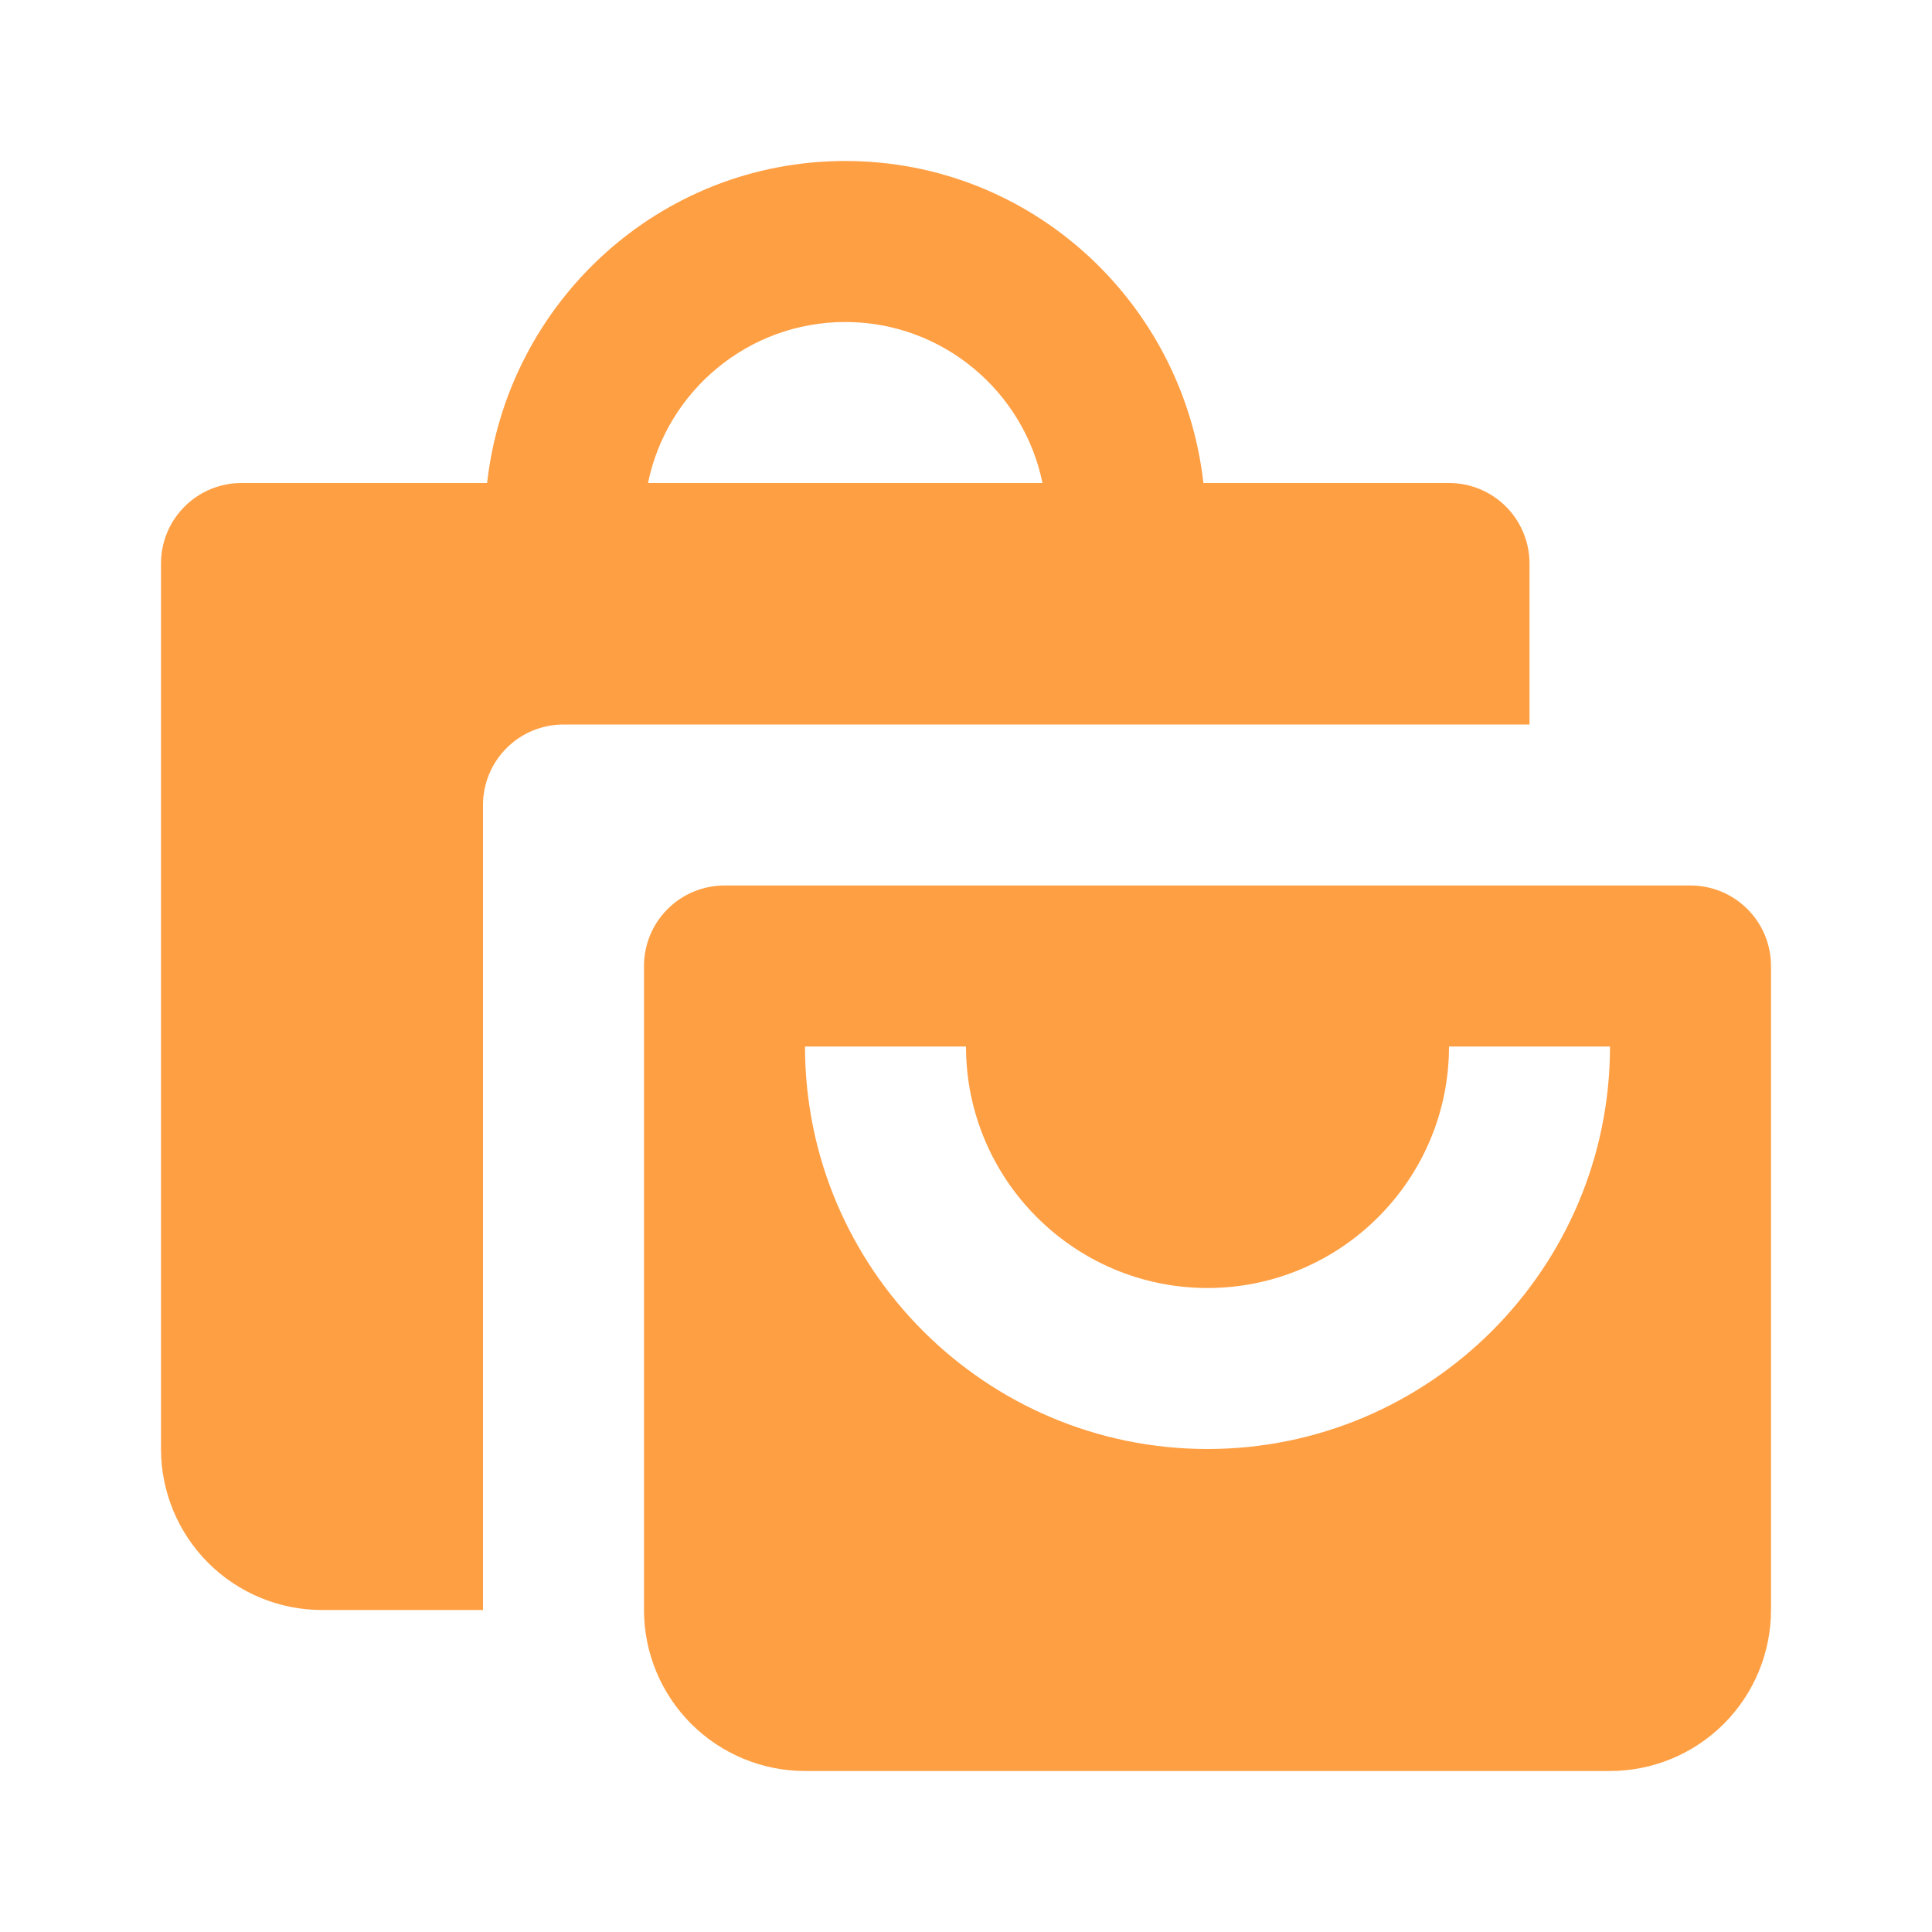
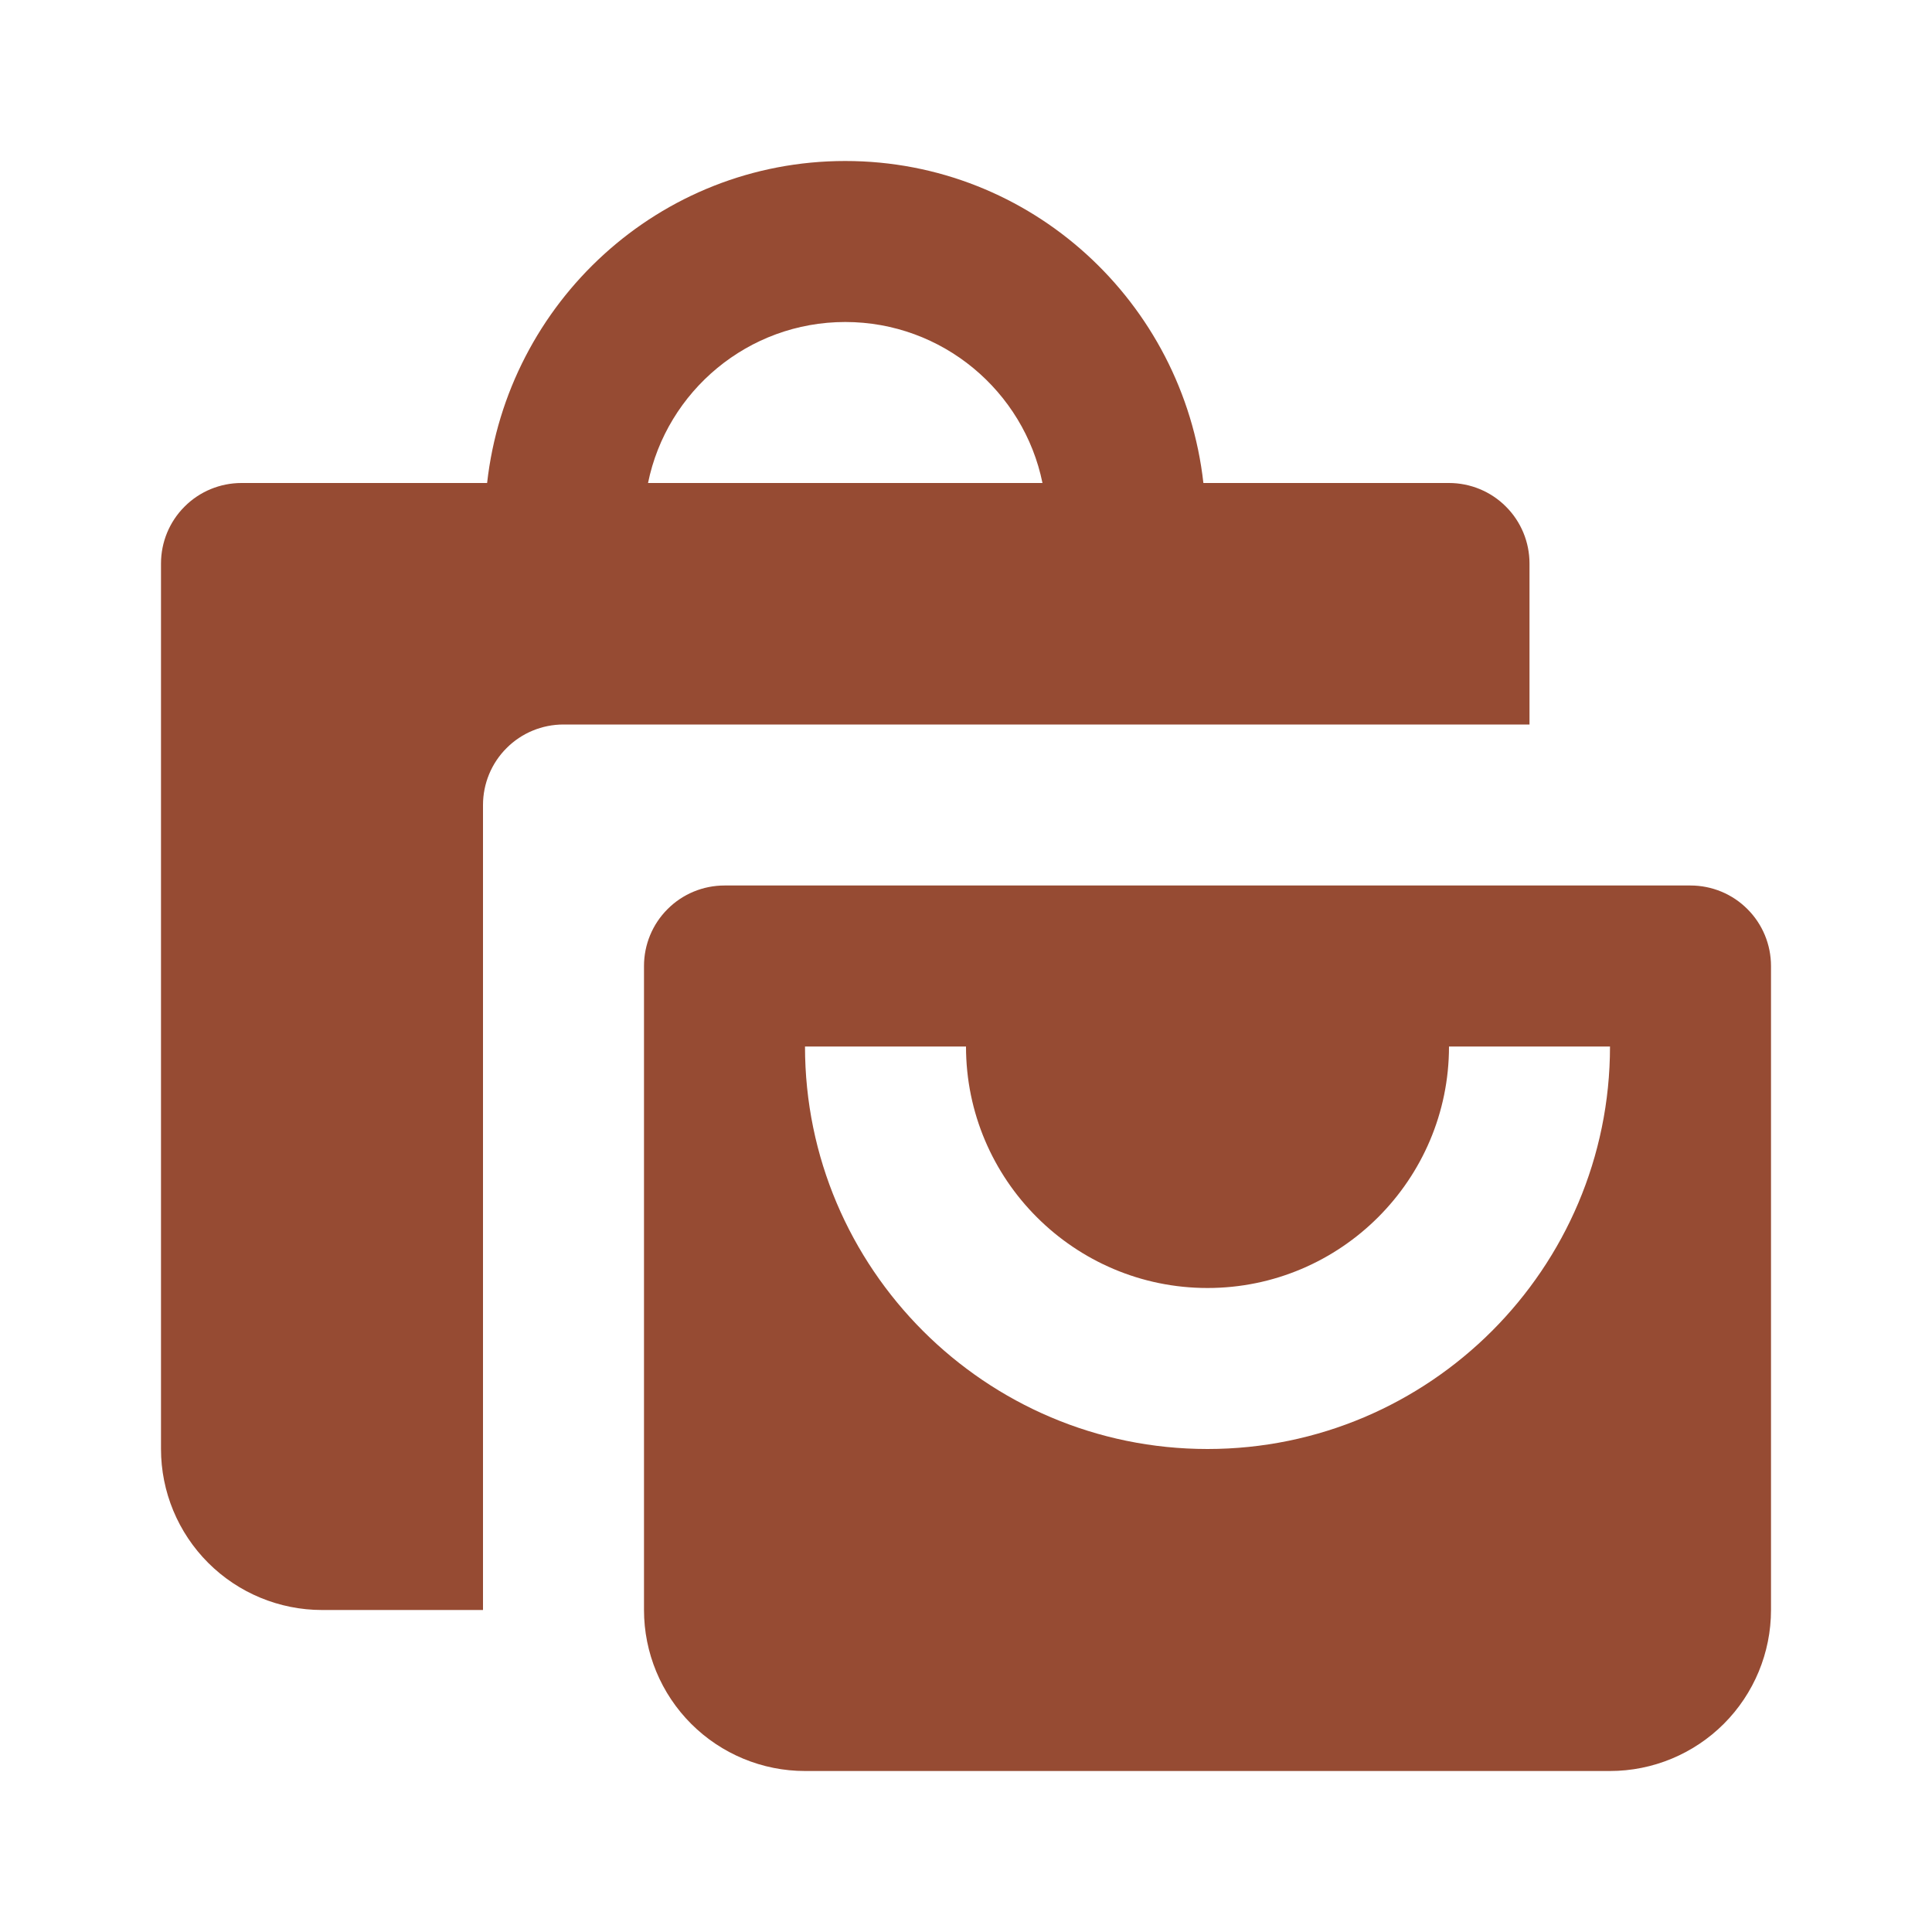
<svg xmlns="http://www.w3.org/2000/svg" width="24" height="24" viewBox="0 0 24 24" fill="none">
-   <path d="M4 20H6V10C6 9.735 6.105 9.48 6.293 9.293C6.48 9.105 6.735 9 7 9H19V7C19 6.735 18.895 6.48 18.707 6.293C18.52 6.105 18.265 6 18 6H14.949C14.697 3.756 12.81 2 10.5 2C8.19 2 6.303 3.756 6.051 6H3C2.735 6 2.48 6.105 2.293 6.293C2.105 6.48 2 6.735 2 7V18C2 18.53 2.211 19.039 2.586 19.414C2.961 19.789 3.47 20 4 20ZM10.5 4C11.707 4 12.718 4.86 12.95 6H8.05C8.282 4.86 9.293 4 10.5 4Z" fill="#FF9F43" />
-   <path d="M21 11H9C8.735 11 8.48 11.105 8.293 11.293C8.105 11.48 8 11.735 8 12V20C8 20.53 8.211 21.039 8.586 21.414C8.961 21.789 9.47 22 10 22H20C20.53 22 21.039 21.789 21.414 21.414C21.789 21.039 22 20.53 22 20V12C22 11.735 21.895 11.48 21.707 11.293C21.52 11.105 21.265 11 21 11ZM15 18C12.243 18 10 15.757 10 13H12C12 14.654 13.346 16 15 16C16.654 16 18 14.654 18 13H20C20 15.757 17.757 18 15 18Z" fill="#FF9F43" />
+   <path d="M4 20H6V10C6 9.735 6.105 9.48 6.293 9.293C6.48 9.105 6.735 9 7 9H19V7C19 6.735 18.895 6.48 18.707 6.293C18.52 6.105 18.265 6 18 6H14.949C14.697 3.756 12.81 2 10.5 2C8.19 2 6.303 3.756 6.051 6H3C2.735 6 2.48 6.105 2.293 6.293C2.105 6.48 2 6.735 2 7V18C2 18.53 2.211 19.039 2.586 19.414C2.961 19.789 3.47 20 4 20ZM10.5 4C11.707 4 12.718 4.86 12.95 6H8.05C8.282 4.86 9.293 4 10.5 4Z" fill="#964B33" />
+   <path d="M21 11H9C8.735 11 8.48 11.105 8.293 11.293C8.105 11.48 8 11.735 8 12V20C8 20.53 8.211 21.039 8.586 21.414C8.961 21.789 9.47 22 10 22H20C20.53 22 21.039 21.789 21.414 21.414C21.789 21.039 22 20.53 22 20V12C22 11.735 21.895 11.48 21.707 11.293C21.52 11.105 21.265 11 21 11ZM15 18C12.243 18 10 15.757 10 13H12C12 14.654 13.346 16 15 16C16.654 16 18 14.654 18 13H20C20 15.757 17.757 18 15 18Z" fill="#964B33" />
</svg>
